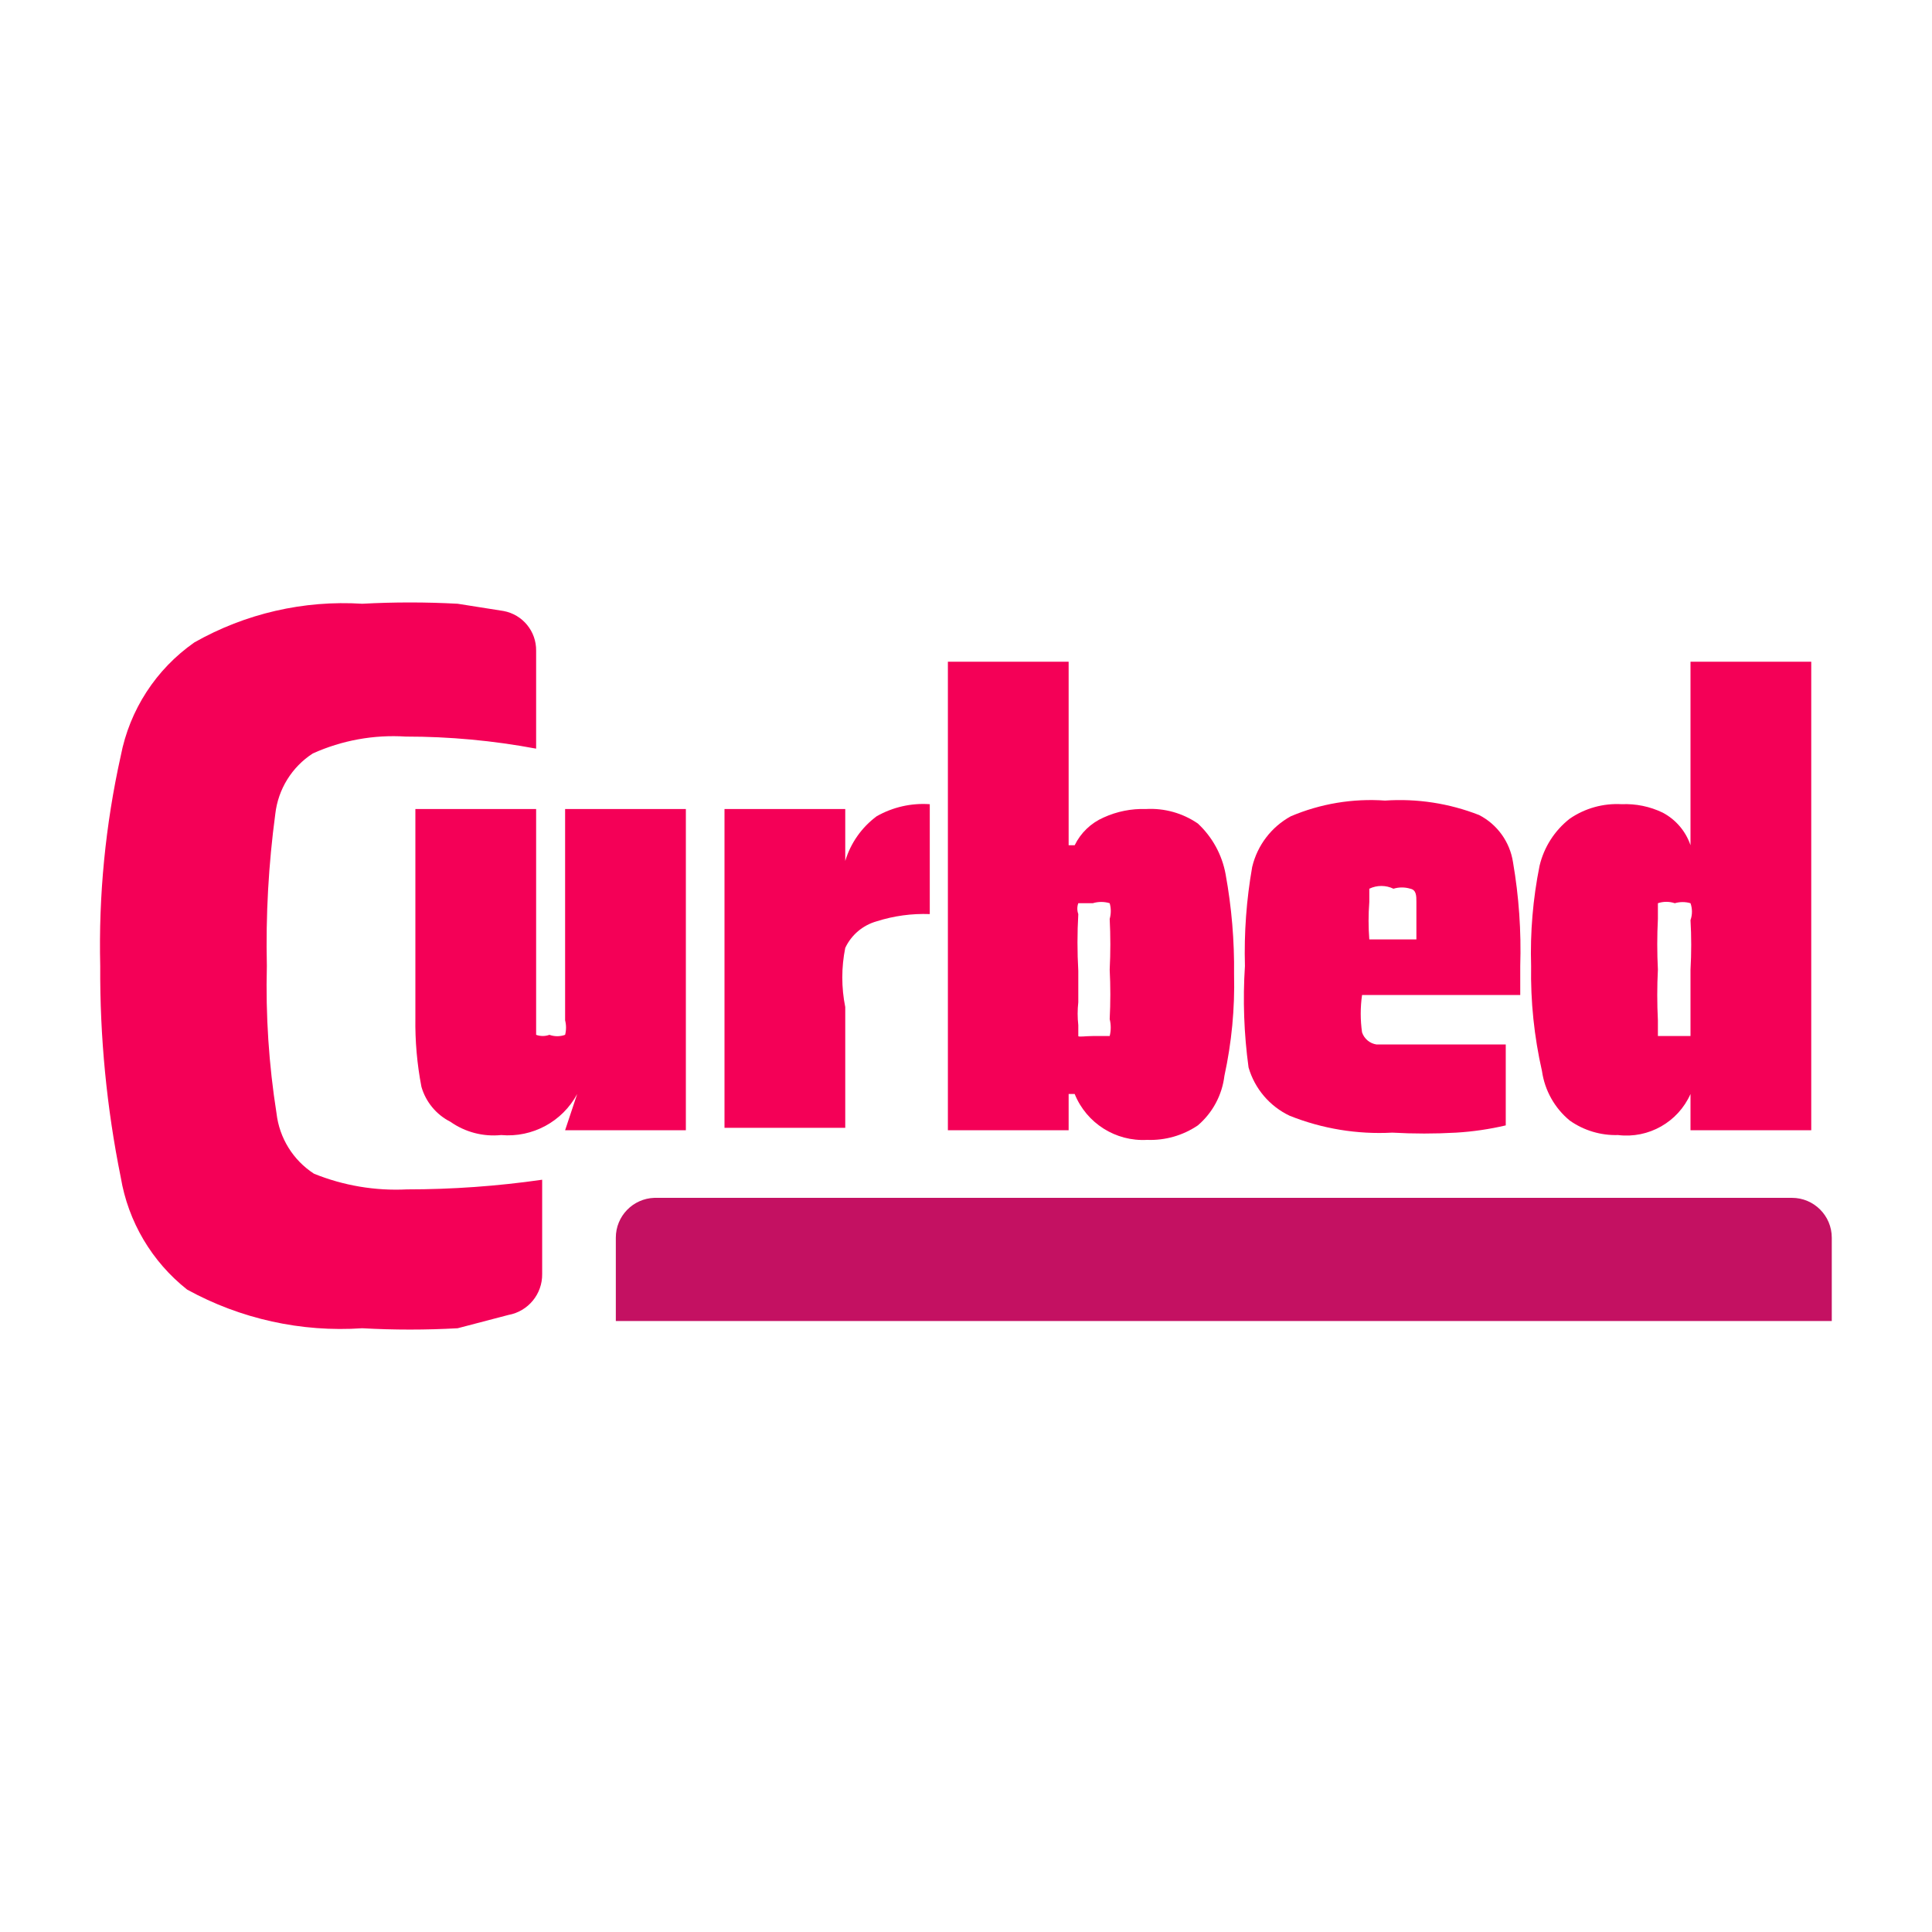
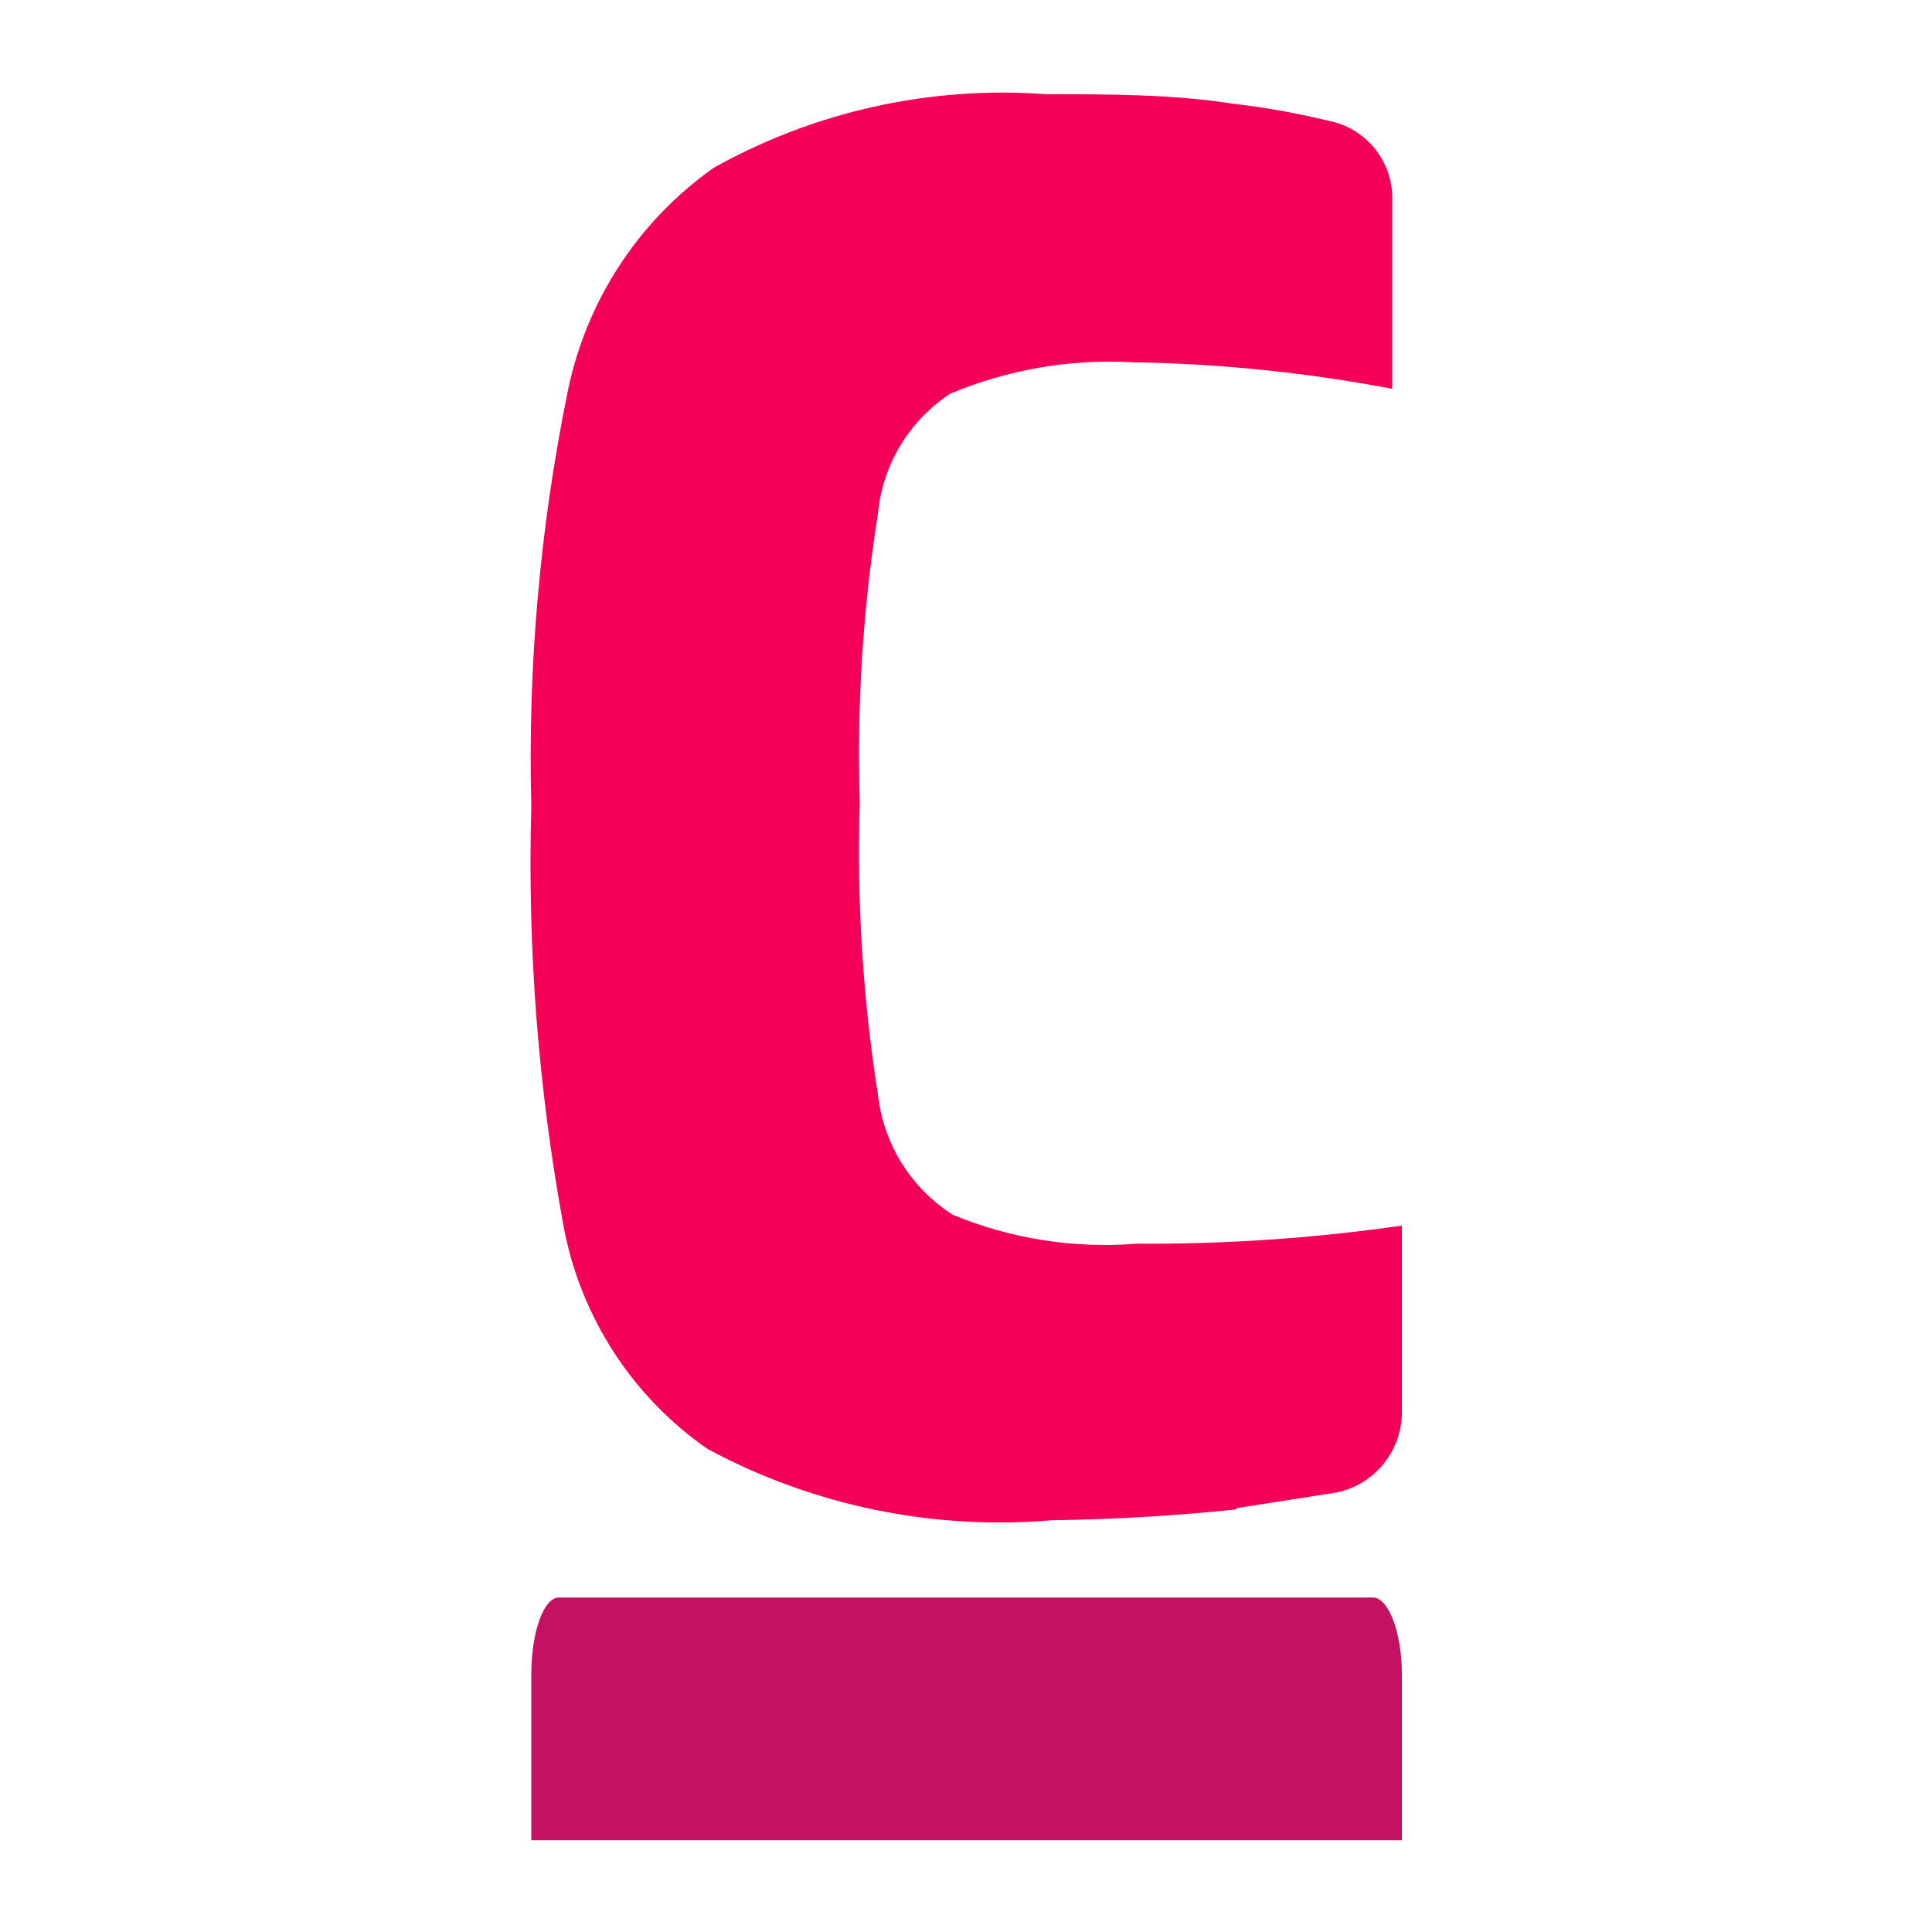
<svg xmlns="http://www.w3.org/2000/svg" viewBox="0 0 16 16">
  <defs>
    <style>.cls-1{fill:#f40057;}.cls-2{fill:#c41162;}</style>
  </defs>
-   <g id="A3_-_Logo" data-name="A3 - Logo">
-     <path class="cls-1" d="M4.78,9.06h0a.65.65,0,0,1-.63.34.62.62,0,0,1-.42-.11A.47.47,0,0,1,3.49,9a2.79,2.79,0,0,1-.05-.57V6.7h1V8.11c0,.18,0,.29,0,.35s0,.1,0,.11a.16.16,0,0,0,.11,0,.19.19,0,0,0,.13,0,.24.24,0,0,0,0-.12c0-.07,0-.19,0-.38V6.7h1V9.36h-1Z" />
-     <path class="cls-1" d="M6,6.7h1l0,.43H7a.72.72,0,0,1,.26-.37.78.78,0,0,1,.44-.1v.91a1.29,1.29,0,0,0-.44.06A.41.41,0,0,0,7,7.85,1.24,1.24,0,0,0,7,8.34v1H6Z" />
-     <path class="cls-1" d="M8.9,9.06H8.85l0,.3h-1V5.48h1V7h.05a.48.48,0,0,1,.24-.23.78.78,0,0,1,.35-.07.69.69,0,0,1,.43.12.76.76,0,0,1,.23.42,4.34,4.34,0,0,1,.07.83,3.54,3.54,0,0,1-.08.84.64.64,0,0,1-.22.41.7.7,0,0,1-.42.12A.61.61,0,0,1,8.9,9.06Zm.29-.48a.29.29,0,0,0,0-.14,4,4,0,0,0,0-.41,4.14,4.14,0,0,0,0-.42.24.24,0,0,0,0-.13.24.24,0,0,0-.14,0l-.12,0a.13.13,0,0,0,0,.09,4.11,4.11,0,0,0,0,.47V8.3a.84.84,0,0,0,0,.19s0,.08,0,.09.06,0,.12,0Z" />
-     <path class="cls-1" d="M12.59,8.24H11.28a1.09,1.09,0,0,0,0,.31.15.15,0,0,0,.12.1l.36,0,.71,0v.67a2.44,2.44,0,0,1-.41.06,4.71,4.71,0,0,1-.53,0,2,2,0,0,1-.85-.14.64.64,0,0,1-.34-.4A4.2,4.2,0,0,1,10.31,8a4.08,4.08,0,0,1,.06-.82.65.65,0,0,1,.32-.42,1.69,1.69,0,0,1,.78-.13,1.8,1.8,0,0,1,.78.12.53.53,0,0,1,.28.39,4.27,4.27,0,0,1,.06.86Zm-1.25-.88s0,0,0,.11a2,2,0,0,0,0,.31h.39c0-.15,0-.26,0-.31s0-.1-.05-.11a.24.24,0,0,0-.14,0A.23.23,0,0,0,11.34,7.36Z" />
-     <path class="cls-1" d="M13,9.28a.65.65,0,0,1-.23-.41A3.64,3.64,0,0,1,12.68,8a3.65,3.65,0,0,1,.07-.83A.7.7,0,0,1,13,6.78a.69.69,0,0,1,.43-.12.71.71,0,0,1,.34.07A.48.48,0,0,1,14,7h0V5.48h1V9.36h-1l0-.3H14a.58.58,0,0,1-.6.34A.66.66,0,0,1,13,9.28Zm1-.7s0-.05,0-.11,0-.23,0-.44a3.59,3.59,0,0,0,0-.41.21.21,0,0,0,0-.14.23.23,0,0,0-.13,0,.22.22,0,0,0-.14,0s0,.06,0,.13a4.14,4.14,0,0,0,0,.42,4.14,4.14,0,0,0,0,.42c0,.07,0,.11,0,.13l.14,0Z" />
-     <path class="cls-1" d="M3.79,11A7.09,7.09,0,0,1,3,11a2.64,2.64,0,0,1-1.45-.32A1.5,1.5,0,0,1,1,9.75,8.57,8.57,0,0,1,.83,8,7.23,7.23,0,0,1,1,6.26a1.49,1.49,0,0,1,.61-.94A2.5,2.5,0,0,1,3,5a7.29,7.29,0,0,1,.79,0l.38.06a.33.33,0,0,1,.27.33v.81a5.84,5.84,0,0,0-1.08-.1,1.62,1.62,0,0,0-.77.14.69.69,0,0,0-.31.5A8.07,8.07,0,0,0,2.21,8a6.71,6.71,0,0,0,.08,1.22.69.69,0,0,0,.31.5,1.81,1.81,0,0,0,.77.13,7.87,7.87,0,0,0,1.12-.08v.78a.34.34,0,0,1-.28.34Z" />
-     <path class="cls-2" d="M5.42,9.92h9.42a.33.33,0,0,1,.33.33v.69a0,0,0,0,1,0,0H5.1a0,0,0,0,1,0,0v-.69A.33.33,0,0,1,5.42,9.92Z" />
+   <g id="A2">
+     <path class="cls-1" d="M10.24,12.5q-.76.08-1.53.09A5.1,5.1,0,0,1,5.86,12a2.89,2.89,0,0,1-1.19-1.83A16.62,16.62,0,0,1,4.4,6.68a15.2,15.2,0,0,1,.3-3.43A3,3,0,0,1,5.91,1.39,4.9,4.9,0,0,1,8.66.78c.52,0,1.05,0,1.56.08A6.35,6.35,0,0,1,11,1a.65.65,0,0,1,.53.64V3.22A12.58,12.58,0,0,0,9.38,3a3.42,3.42,0,0,0-1.51.26,1.34,1.34,0,0,0-.6,1,12.74,12.74,0,0,0-.15,2.39,12.9,12.9,0,0,0,.15,2.41,1.36,1.36,0,0,0,.62,1,3.29,3.29,0,0,0,1.52.24,14.79,14.79,0,0,0,2.2-.15v1.55a.68.68,0,0,1-.54.66l-.83.13Z" />
+     <path class="cls-2" d="M4.63,13.23h6.74c.13,0,.24.29.24.64v1.37H4.4V13.87C4.4,13.52,4.5,13.23,4.63,13.23Z" />
  </g>
</svg>
